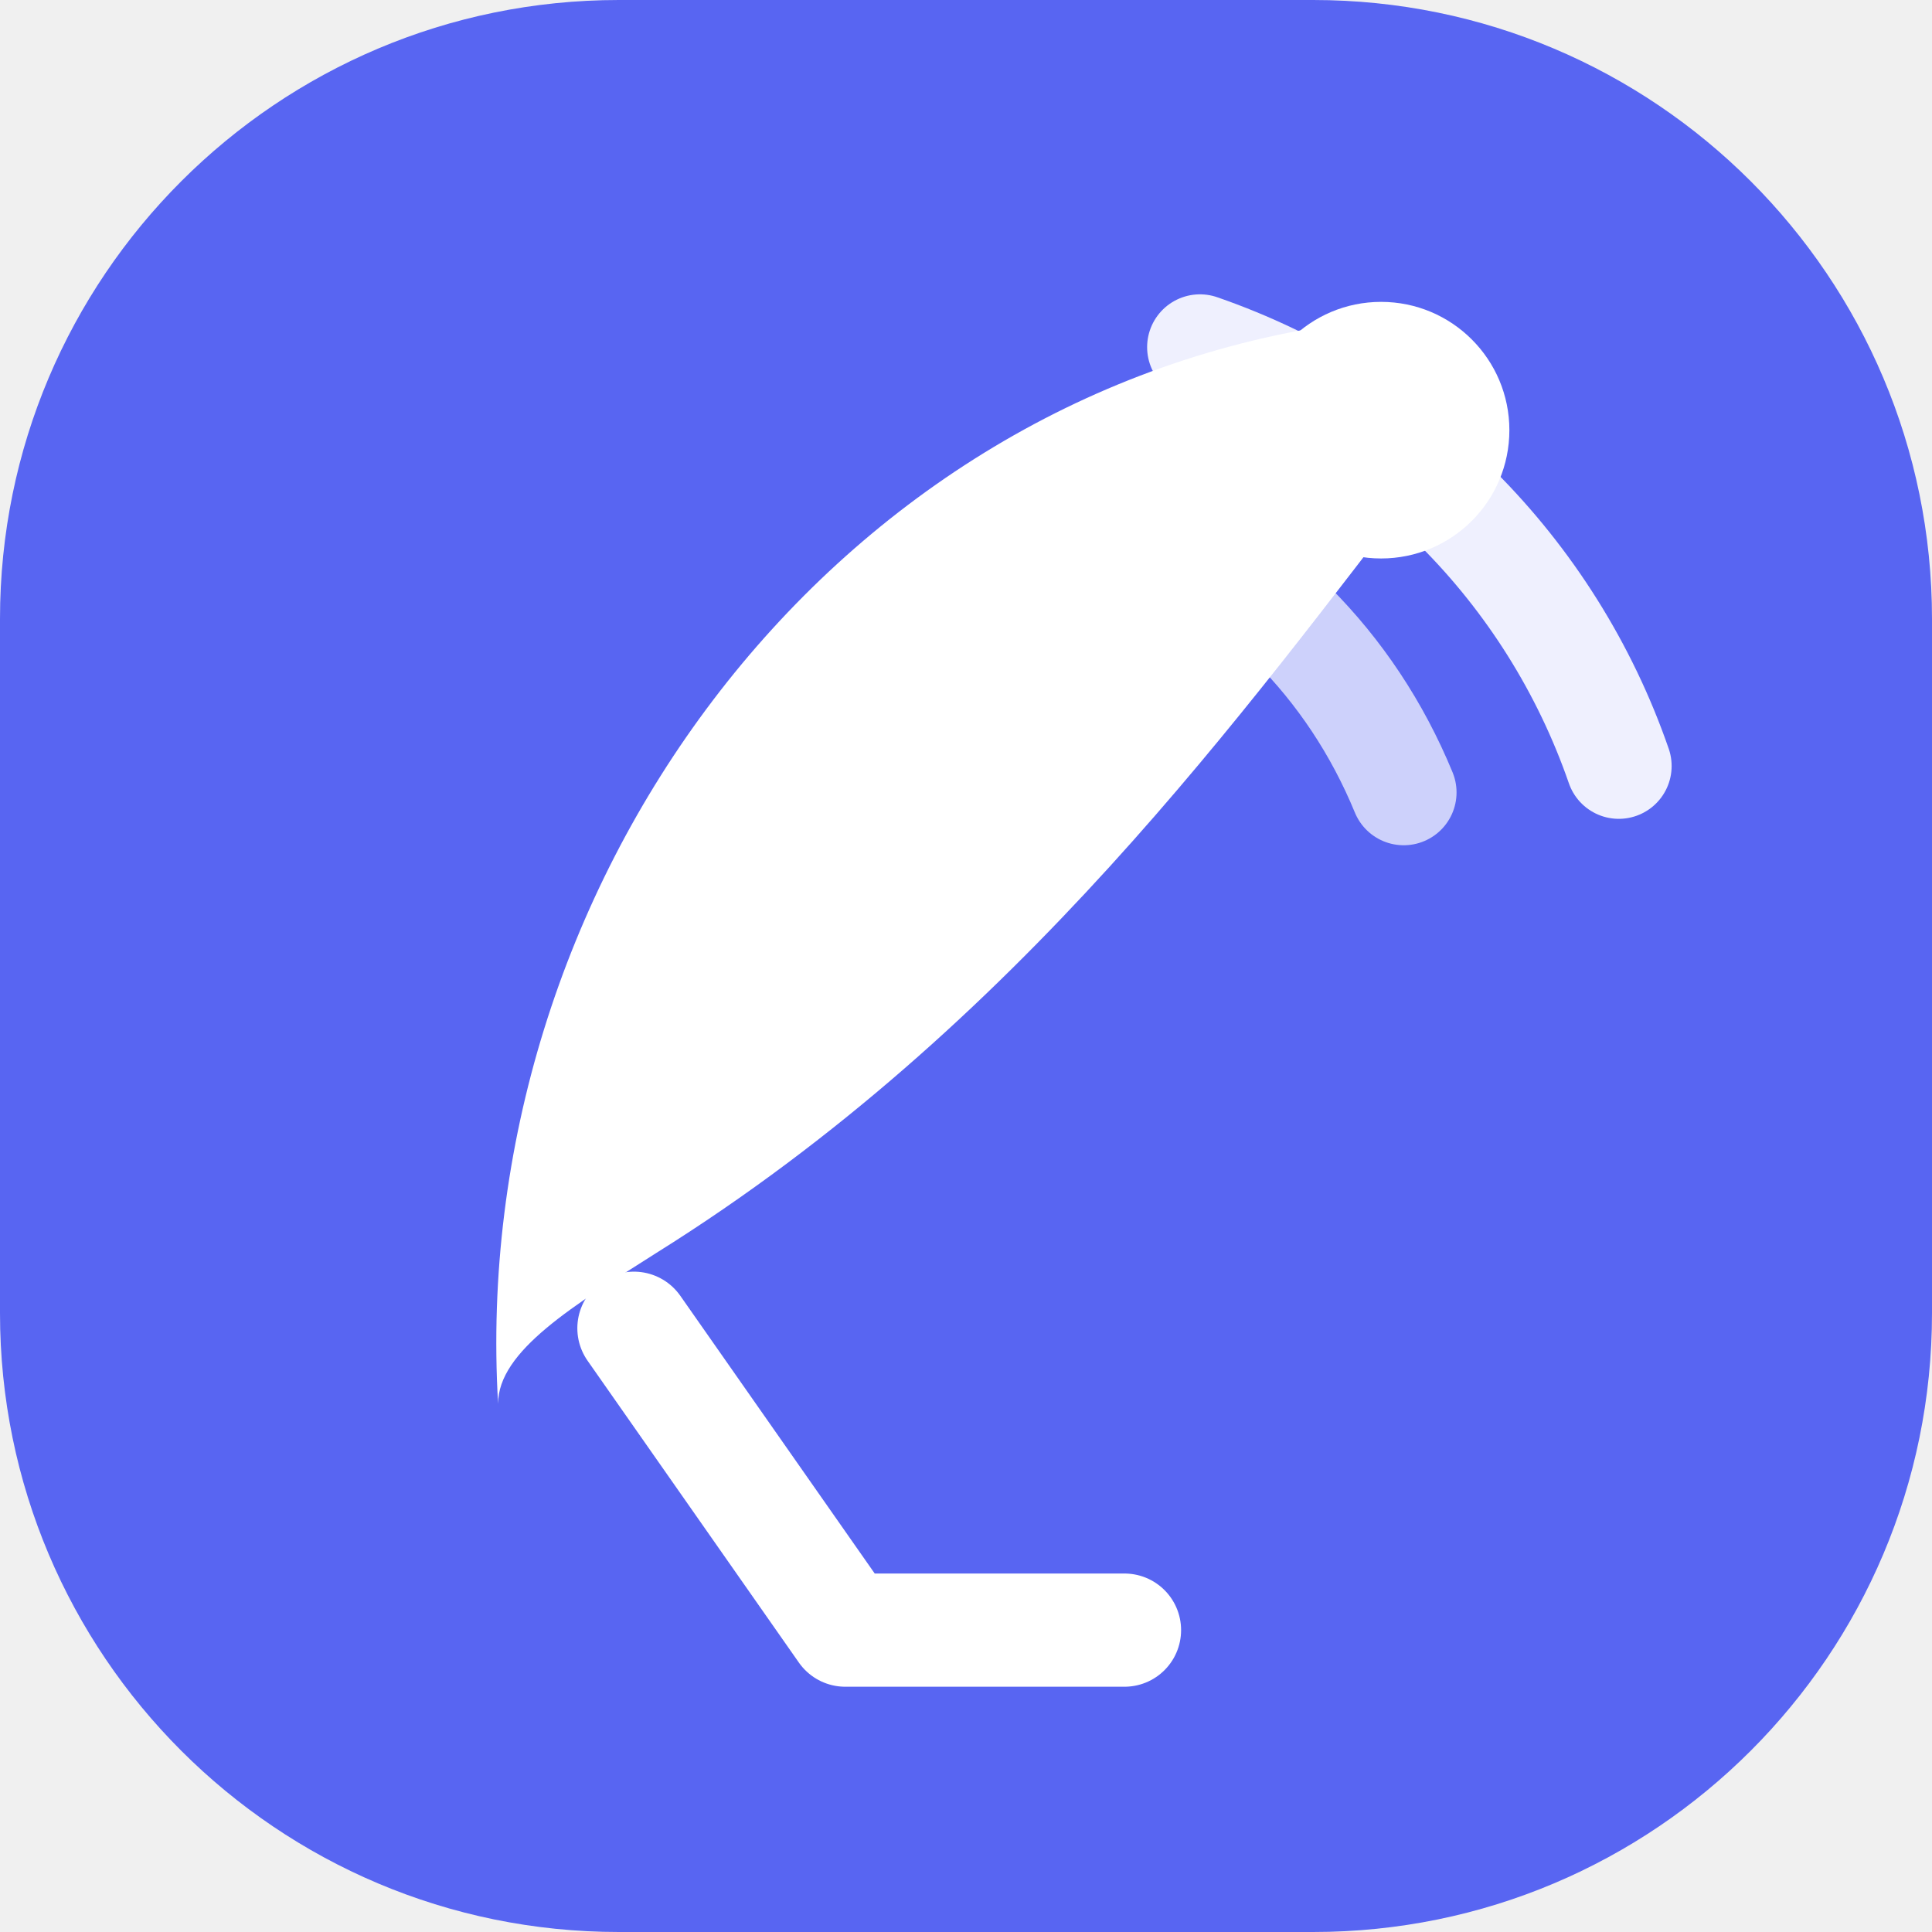
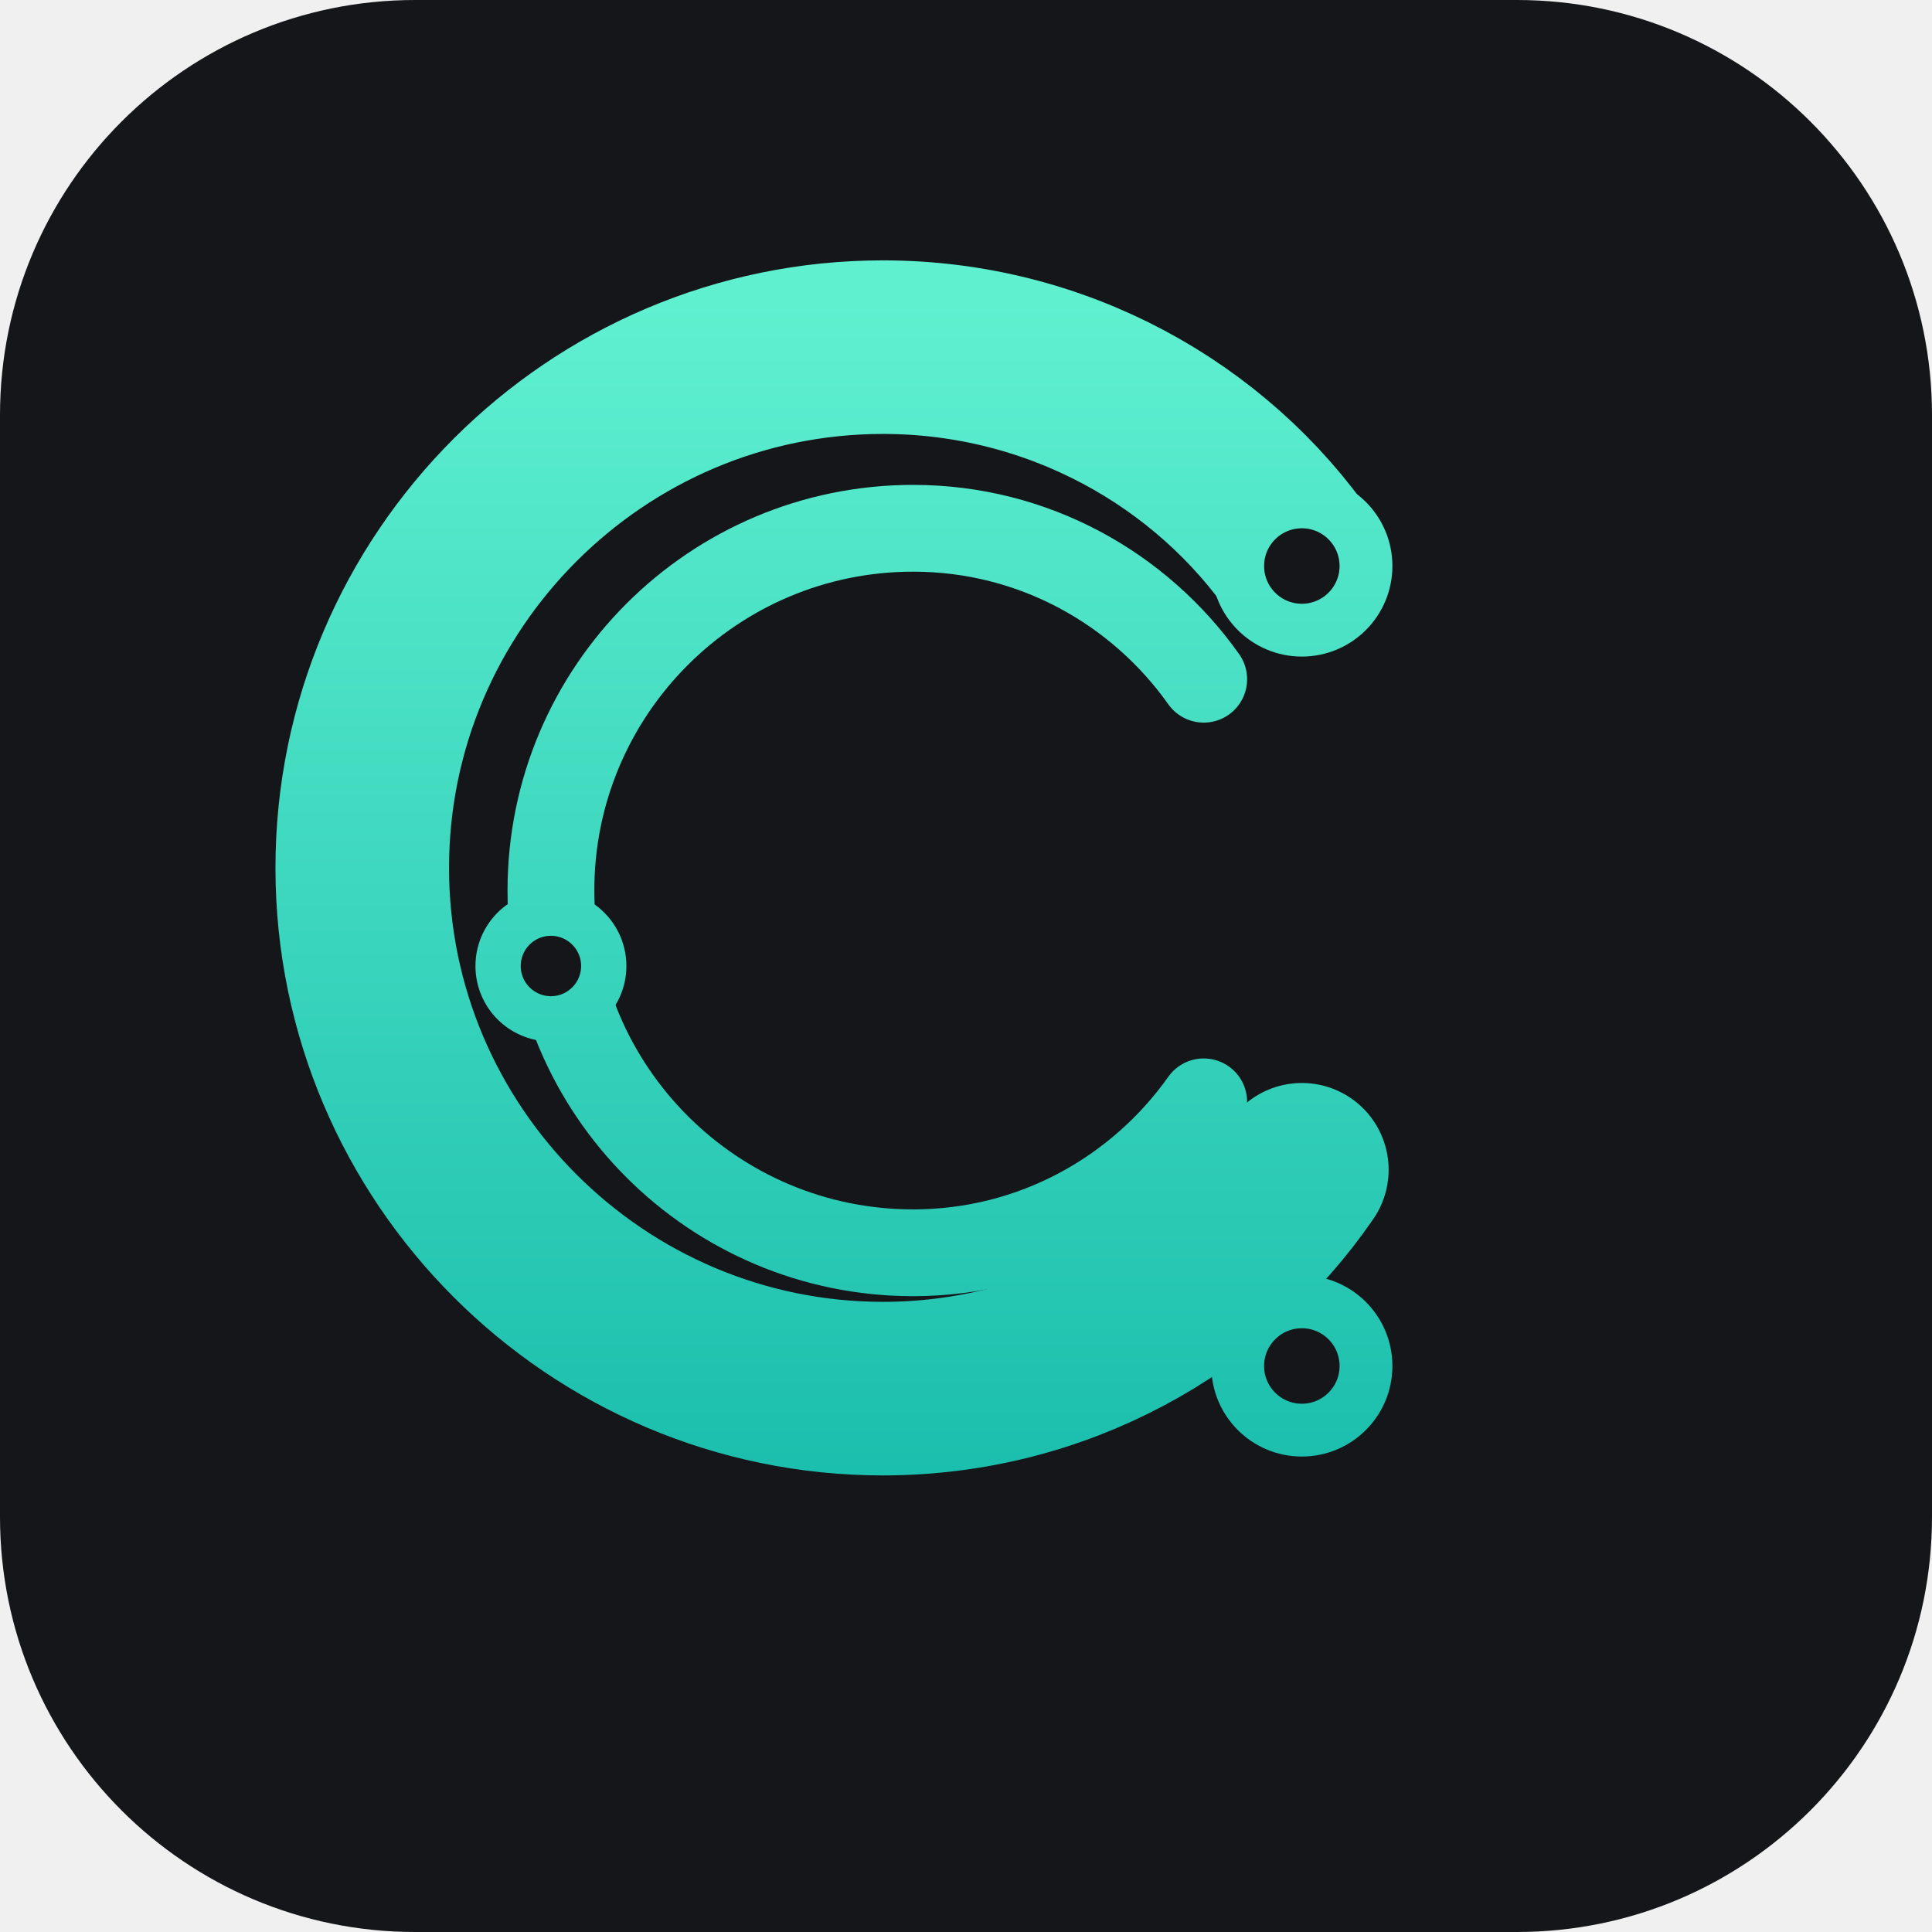
- <svg xmlns="http://www.w3.org/2000/svg" viewBox="0 0 512 512" role="img" aria-label="Relay">
-   <rect width="512" height="512" rx="164" ry="164" fill="#5865F2" />
-   <g fill="none" stroke="#FFFFFF" stroke-linecap="round" stroke-linejoin="round">
-     <path d="M318 92c52 18 93 59 111 111" stroke-width="28" opacity="0.9" />
-     <path d="M298 136c34 14 60 40 74 74" stroke-width="28" opacity="0.7" />
-     <path d="M132 372c-8-136 86-266 222-286 24-4 40 20 24 40-48 62-108 146-204 206-22 14-42 26-42 40z" fill="#FFFFFF" stroke="none" />
-     <path d="M236 202 348 126" stroke-width="30" />
-     <circle cx="366" cy="114" r="34" fill="#FFFFFF" stroke="none" />
-     <path d="M168 352 224 432h74" stroke-width="30" />
+ <svg xmlns="http://www.w3.org/2000/svg" viewBox="0 0 1024 1024" role="img" aria-label="Conduit">
+   <defs>
+     <linearGradient id="c" x1="512" y1="160" x2="512" y2="864" gradientUnits="userSpaceOnUse">
+       <stop stop-color="#5ff0d0" />
+       <stop offset="1" stop-color="#12b8a8" />
+     </linearGradient>
+   </defs>
+   <rect width="1024" height="1024" rx="220" fill="#14161a" />
+   <g fill="none" stroke="url(#c)" stroke-linecap="round" stroke-linejoin="round">
+     <path stroke-width="92" d="M690 300c-48-70-130-116-222-116-152 0-276 124-276 276s124 276 276 276c92 0 174-46 222-116" />
+     <path stroke-width="46" d="M638 360c-34-48-90-80-154-80-106 0-192 86-192 192s86 192 192 192c64 0 120-32 154-80" />
+     <circle cx="690" cy="300" r="34" fill="#14161a" stroke="url(#c)" stroke-width="28" />
+     <circle cx="690" cy="724" r="34" fill="#14161a" stroke="url(#c)" stroke-width="28" />
+     <circle cx="292" cy="512" r="28" fill="#14161a" stroke="url(#c)" stroke-width="24" />
  </g>
</svg>
